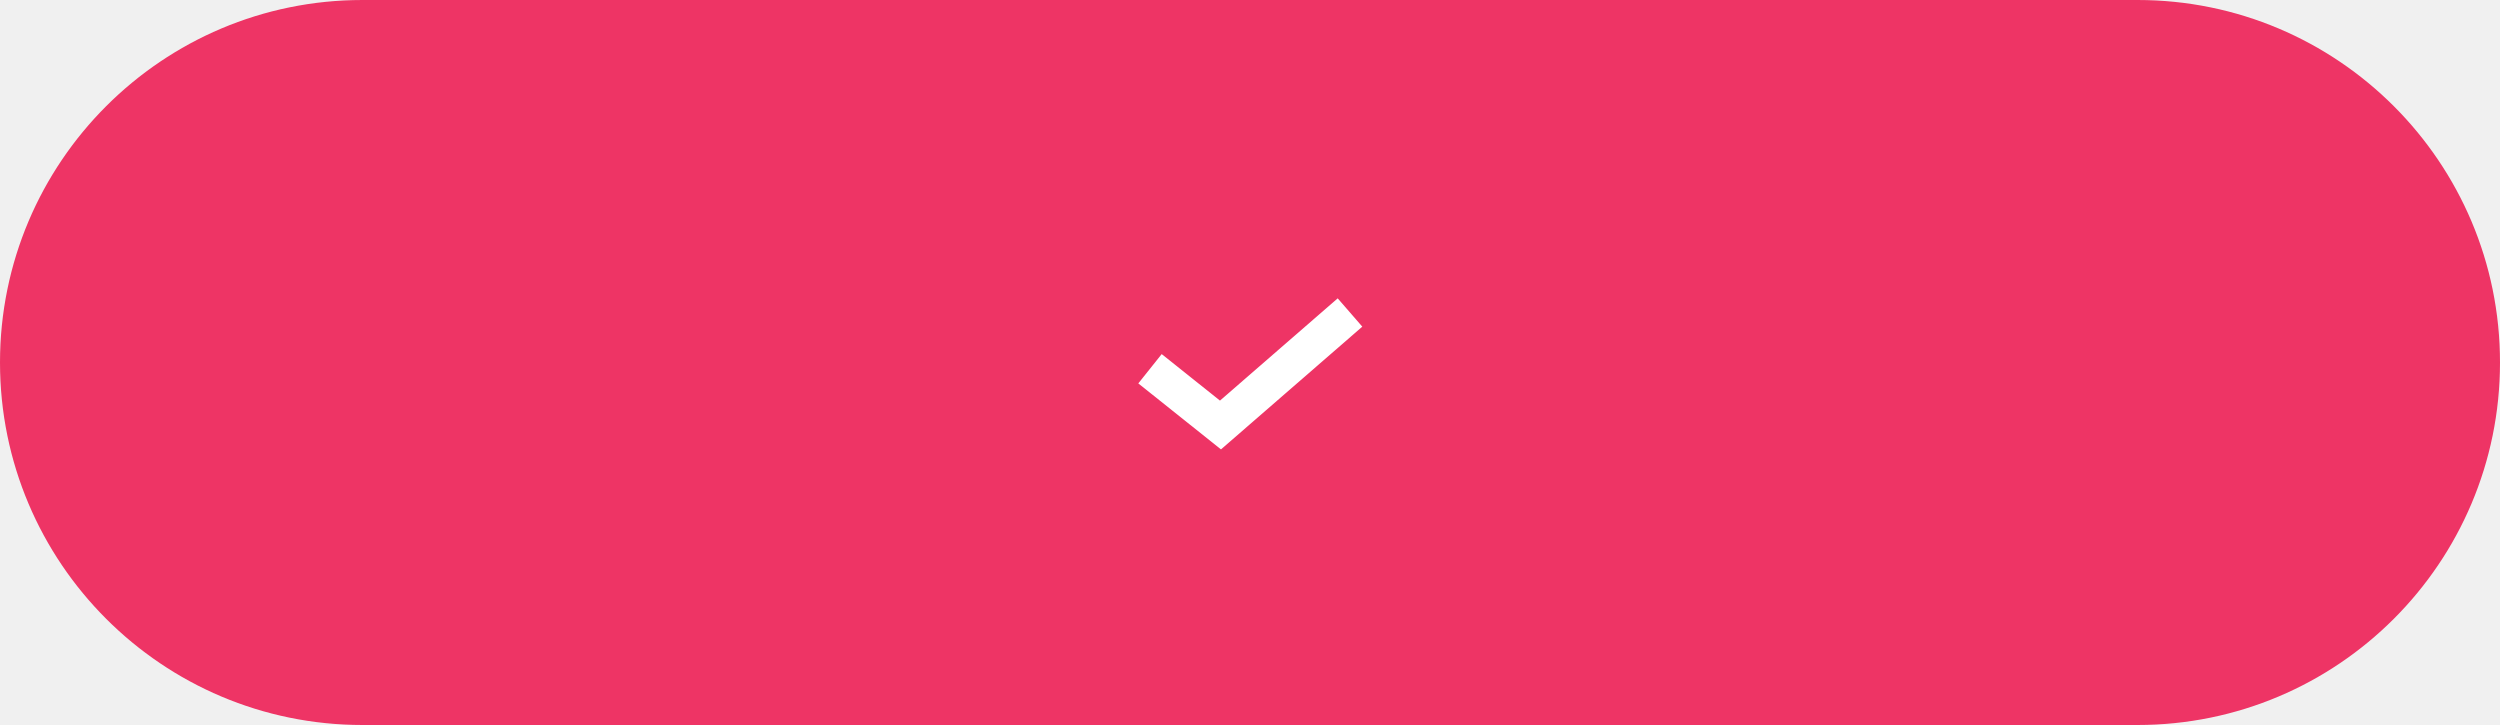
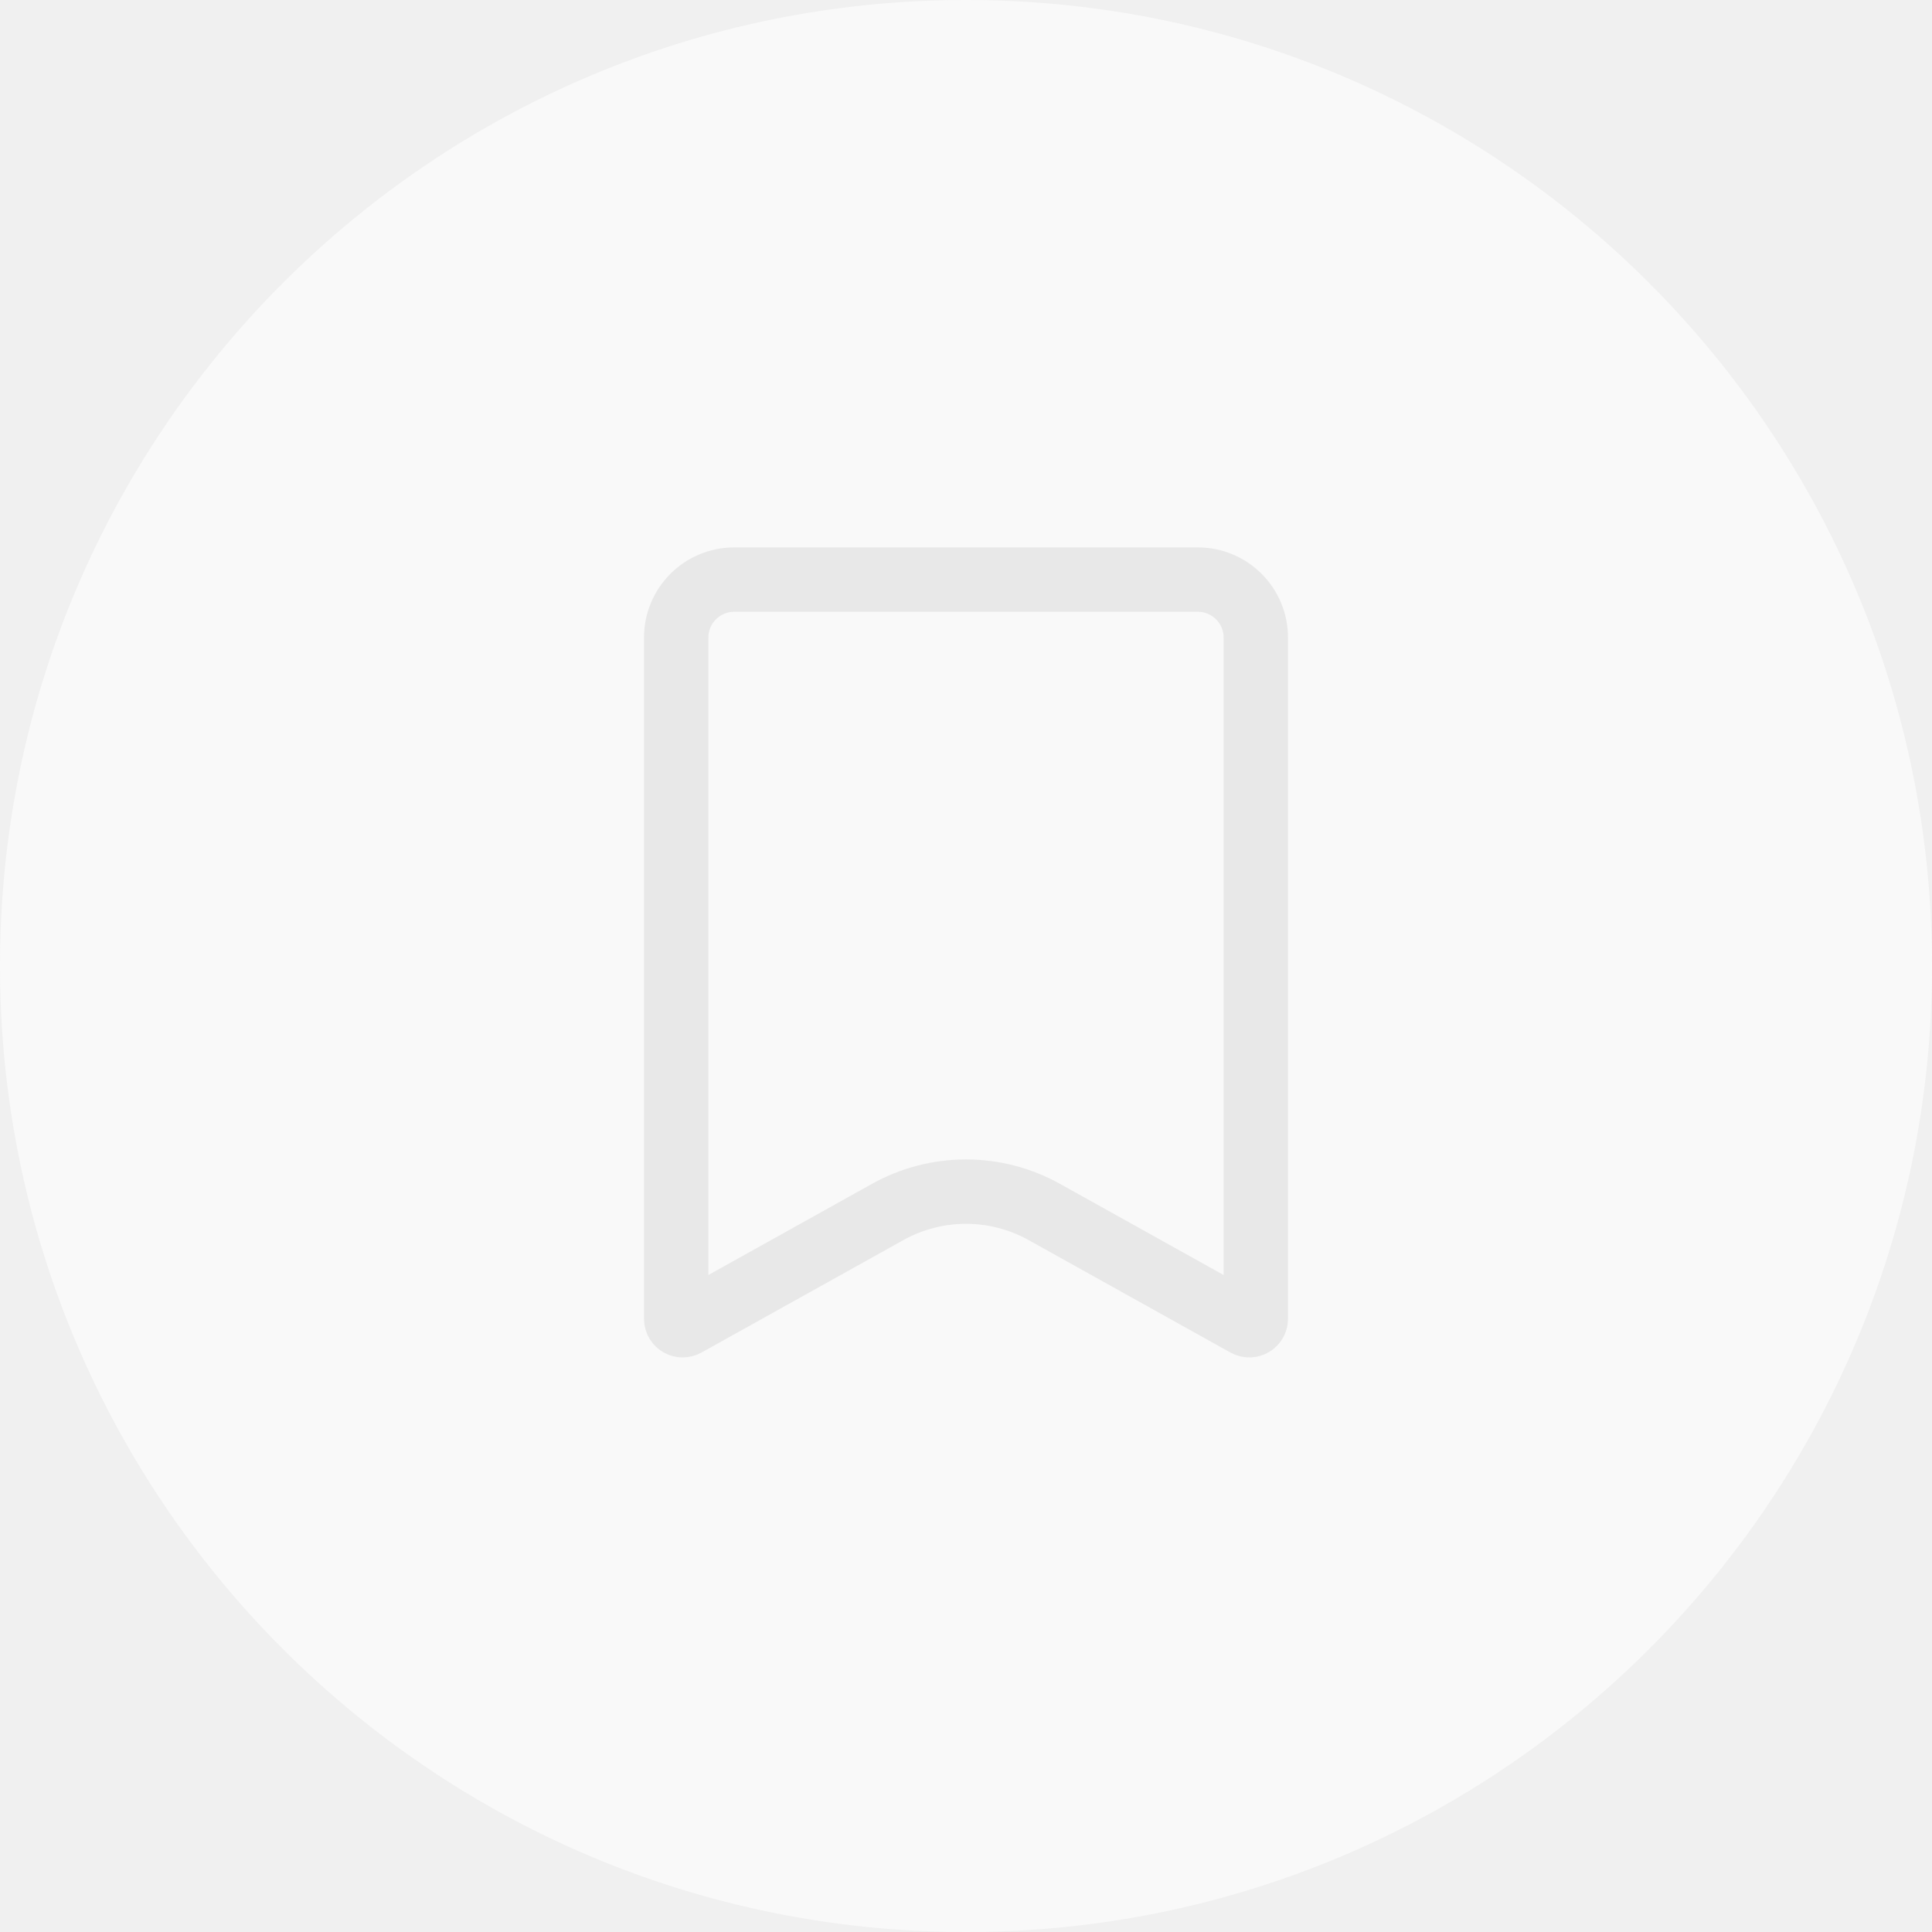
- <svg xmlns="http://www.w3.org/2000/svg" width="100" height="29" viewBox="0 0 100 29" fill="none">
-   <rect width="100" height="29" rx="14.5" fill="#EE3465" />
-   <path d="M46 14.75L48.819 17L54 12.5" stroke="white" stroke-width="1.5" />
+ <svg xmlns="http://www.w3.org/2000/svg" width="30" height="30" viewBox="0 0 30 30" fill="none">
+   <rect width="30" height="30" rx="15" fill="#F9F9F9" />
+   <path d="M10.5 9.9C10.5 9.403 10.903 9 11.4 9H18.6C19.097 9 19.5 9.403 19.5 9.9V20.479C19.5 20.555 19.418 20.603 19.351 20.566L16.217 18.82C15.46 18.398 14.54 18.398 13.783 18.82L10.649 20.566C10.582 20.603 10.5 20.555 10.5 20.479V9.9Z" stroke="#E8E8E8" />
</svg>
